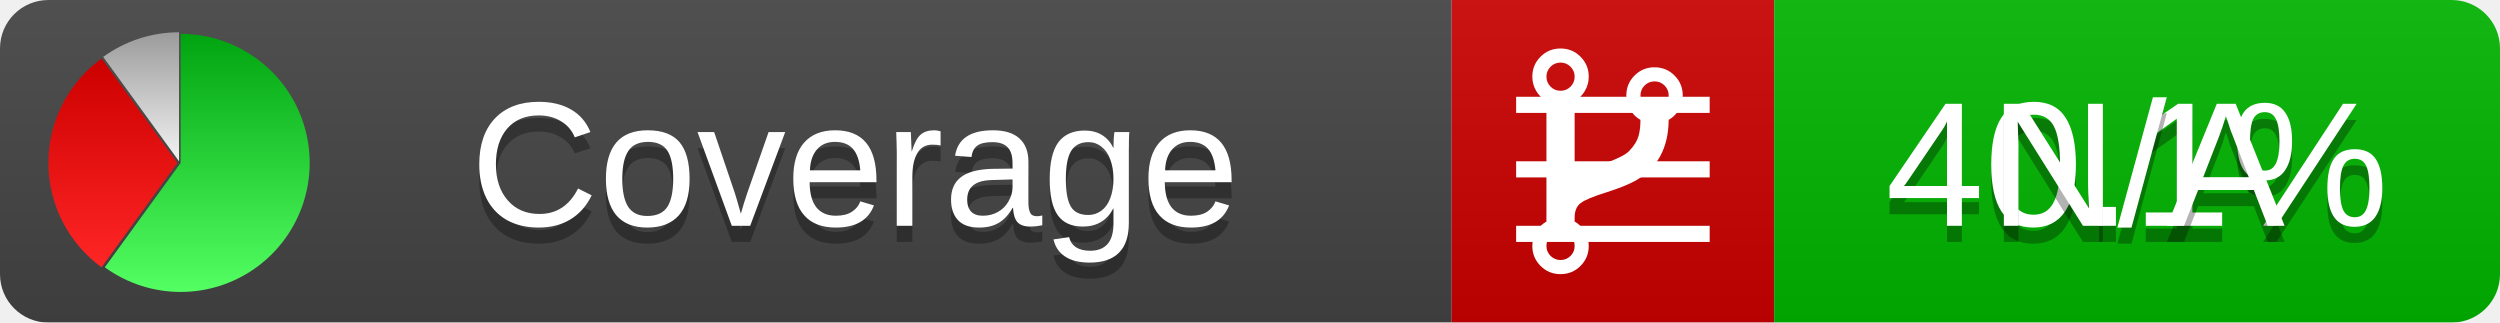
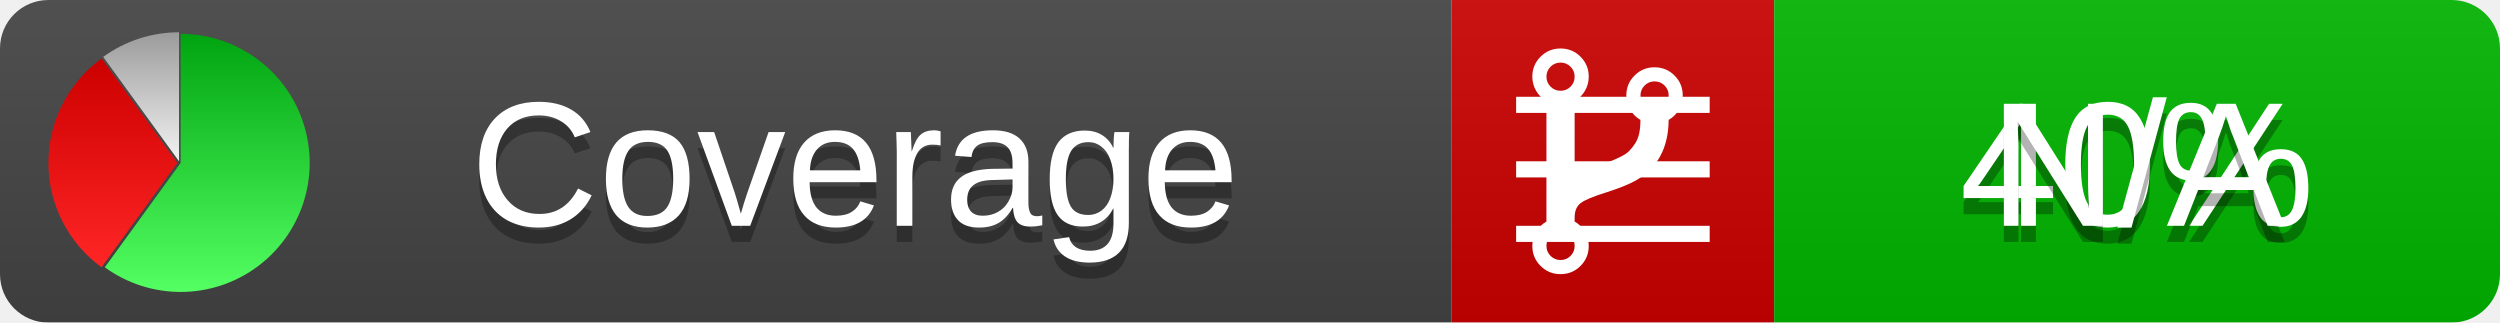
<svg xmlns="http://www.w3.org/2000/svg" xmlns:xlink="http://www.w3.org/1999/xlink" width="155" height="20">
  <style type="text/css">
          
            @keyframes fadeout {
              0 % { visibility: visible; opacity: 1; }
              40% { visibility: visible; opacity: 1; }
              50% { visibility: hidden; opacity: 0; }
              90% { visibility: hidden; opacity: 0; }
              100% { visibility: visible; opacity: 1; }
            }
            @keyframes fadein {
              0% { visibility: hidden; opacity: 0; }
              40% { visibility: hidden; opacity: 0; }
              50% { visibility: visible; opacity: 1; }
              90% { visibility: visible; opacity: 1; }
              100% { visibility: hidden; opacity: 0; }
            }
            .linecoverage {
                animation-duration: 10s;
                animation-name: fadeout;
                animation-iteration-count: infinite;
            }
            .branchcoverage {
                animation-duration: 10s;
                animation-name: fadein;
                animation-iteration-count: infinite;
            }
          
    </style>
  <defs>
    <linearGradient id="gradient" x2="0" y2="100%">
      <stop offset="0" stop-color="#bbb" stop-opacity=".1" />
      <stop offset="1" stop-opacity=".1" />
    </linearGradient>
    <linearGradient id="green" x2="0" y2="100%">
      <stop offset="0" stop-color="#00A410" />
      <stop offset="1" stop-color="#53FF63" />
    </linearGradient>
    <linearGradient id="red" x2="0" y2="100%">
      <stop offset="0" stop-color="#C00" />
      <stop offset="1" stop-color="#FF2525" />
    </linearGradient>
    <linearGradient id="gray" x2="0" y2="100%">
      <stop offset="0" stop-color="#9B9B9B" />
      <stop offset="1" stop-color="#F3F3F3" />
    </linearGradient>
    <mask id="mask">
      <rect width="155" height="20" rx="3" fill="#fff" />
    </mask>
    <g id="icon">
      <path style="fill:url(#green);" d="M205,202.5 l0,-200 a200,200 0 1,1 -117.558,361.803 z" />
      <path style="fill:url(#red);" d="M200,202.5 l-117.558,161.803 a200,200 0 0,1 0,-323.607 z" />
      <path style="fill:url(#gray);" d="M202.5,200 l-117.558,-161.803 a200,200 0 0,1 117.558,-38.196 z" />
    </g>
  </defs>
  <g mask="url(#mask)">
    <rect x="0" y="0" width="90" height="20" fill="#444" />
    <rect x="90" y="0" width="20" height="20" fill="#c00" />
    <rect x="110" y="0" width="45" height="20" fill="#00B600" />
    <rect x="0" y="0" width="155" height="20" fill="url(#gradient)" />
  </g>
  <g>
    <path class="linecoverage" stroke="#fff" d="M94 6.5 h12 M94 10.5 h12 M94 14.5 h12" />
    <path class="branchcoverage" fill="#fff" d="m 97.628,15.247 q 0,-0.364 -0.255,-0.619 -0.255,-0.255 -0.619,-0.255 -0.364,0 -0.619,0.255 -0.255,0.255 -0.255,0.619 0,0.364 0.255,0.619 0.255,0.255 0.619,0.255 0.364,0 0.619,-0.255 0.255,-0.255 0.255,-0.619 z m 0,-10.493 q 0,-0.364 -0.255,-0.619 -0.255,-0.255 -0.619,-0.255 -0.364,0 -0.619,0.255 -0.255,0.255 -0.255,0.619 0,0.364 0.255,0.619 0.255,0.255 0.619,0.255 0.364,0 0.619,-0.255 0.255,-0.255 0.255,-0.619 z m 5.83,1.166 q 0,-0.364 -0.255,-0.619 -0.255,-0.255 -0.619,-0.255 -0.364,0 -0.619,0.255 -0.255,0.255 -0.255,0.619 0,0.364 0.255,0.619 0.255,0.255 0.619,0.255 0.364,0 0.619,-0.255 0.255,-0.255 0.255,-0.619 z m 0.874,0 q 0,0.474 -0.237,0.879 -0.237,0.405 -0.638,0.633 -0.018,2.614 -2.059,3.771 -0.619,0.346 -1.849,0.738 -1.166,0.364 -1.544,0.647 -0.378,0.282 -0.378,0.911 l 0,0.237 q 0.401,0.228 0.638,0.633 0.237,0.405 0.237,0.879 0,0.729 -0.51,1.239 -0.51,0.51 -1.239,0.51 -0.729,0 -1.239,-0.51 -0.51,-0.51 -0.51,-1.239 0,-0.474 0.237,-0.879 0.237,-0.405 0.638,-0.633 l 0,-7.469 q -0.401,-0.228 -0.638,-0.633 -0.237,-0.405 -0.237,-0.879 0,-0.729 0.51,-1.239 0.51,-0.51 1.239,-0.51 0.729,0 1.239,0.51 0.51,0.51 0.51,1.239 0,0.474 -0.237,0.879 -0.237,0.405 -0.638,0.633 l 0,4.527 q 0.492,-0.237 1.403,-0.519 0.501,-0.155 0.797,-0.269 0.296,-0.114 0.642,-0.282 0.346,-0.169 0.537,-0.36 0.191,-0.191 0.369,-0.465 0.178,-0.273 0.255,-0.633 0.077,-0.36 0.077,-0.833 -0.401,-0.228 -0.638,-0.633 -0.237,-0.405 -0.237,-0.879 0,-0.729 0.51,-1.239 0.51,-0.51 1.239,-0.51 0.729,0 1.239,0.51 0.51,0.51 0.51,1.239 z" />
  </g>
  <g fill="#fff" text-anchor="middle" font-family="Verdana,Arial,Geneva,sans-serif" font-size="11">
    <a xlink:href="https://github.com/danielpalme/ReportGenerator" target="_top">
      <use xlink:href="#icon" transform="translate(3,2) scale(.04)" />
    </a>
    <text x="53" y="15" fill="#010101" fill-opacity=".3">Coverage</text>
    <text x="53" y="14" fill="#fff">Coverage</text>
-     <text class="linecoverage" x="132.5" y="15" fill="#010101" fill-opacity=".3">40.1%</text>
-     <text class="linecoverage" x="132.5" y="14">40.1%</text>
+     <text class="linecoverage" x="132.5" y="15" fill="#010101" fill-opacity=".3">40%</text>
+     <text class="linecoverage" x="132.5" y="14">40%</text>
    <text class="branchcoverage" x="132.5" y="15" fill="#010101" fill-opacity=".3">N/A</text>
    <text class="branchcoverage" x="132.5" y="14">N/A</text>
  </g>
  <g>
    <rect class="linecoverage" x="90" y="0" width="65" height="20" fill-opacity="0" />
    <rect class="branchcoverage" x="90" y="0" width="65" height="20" fill-opacity="0" />
  </g>
</svg>
